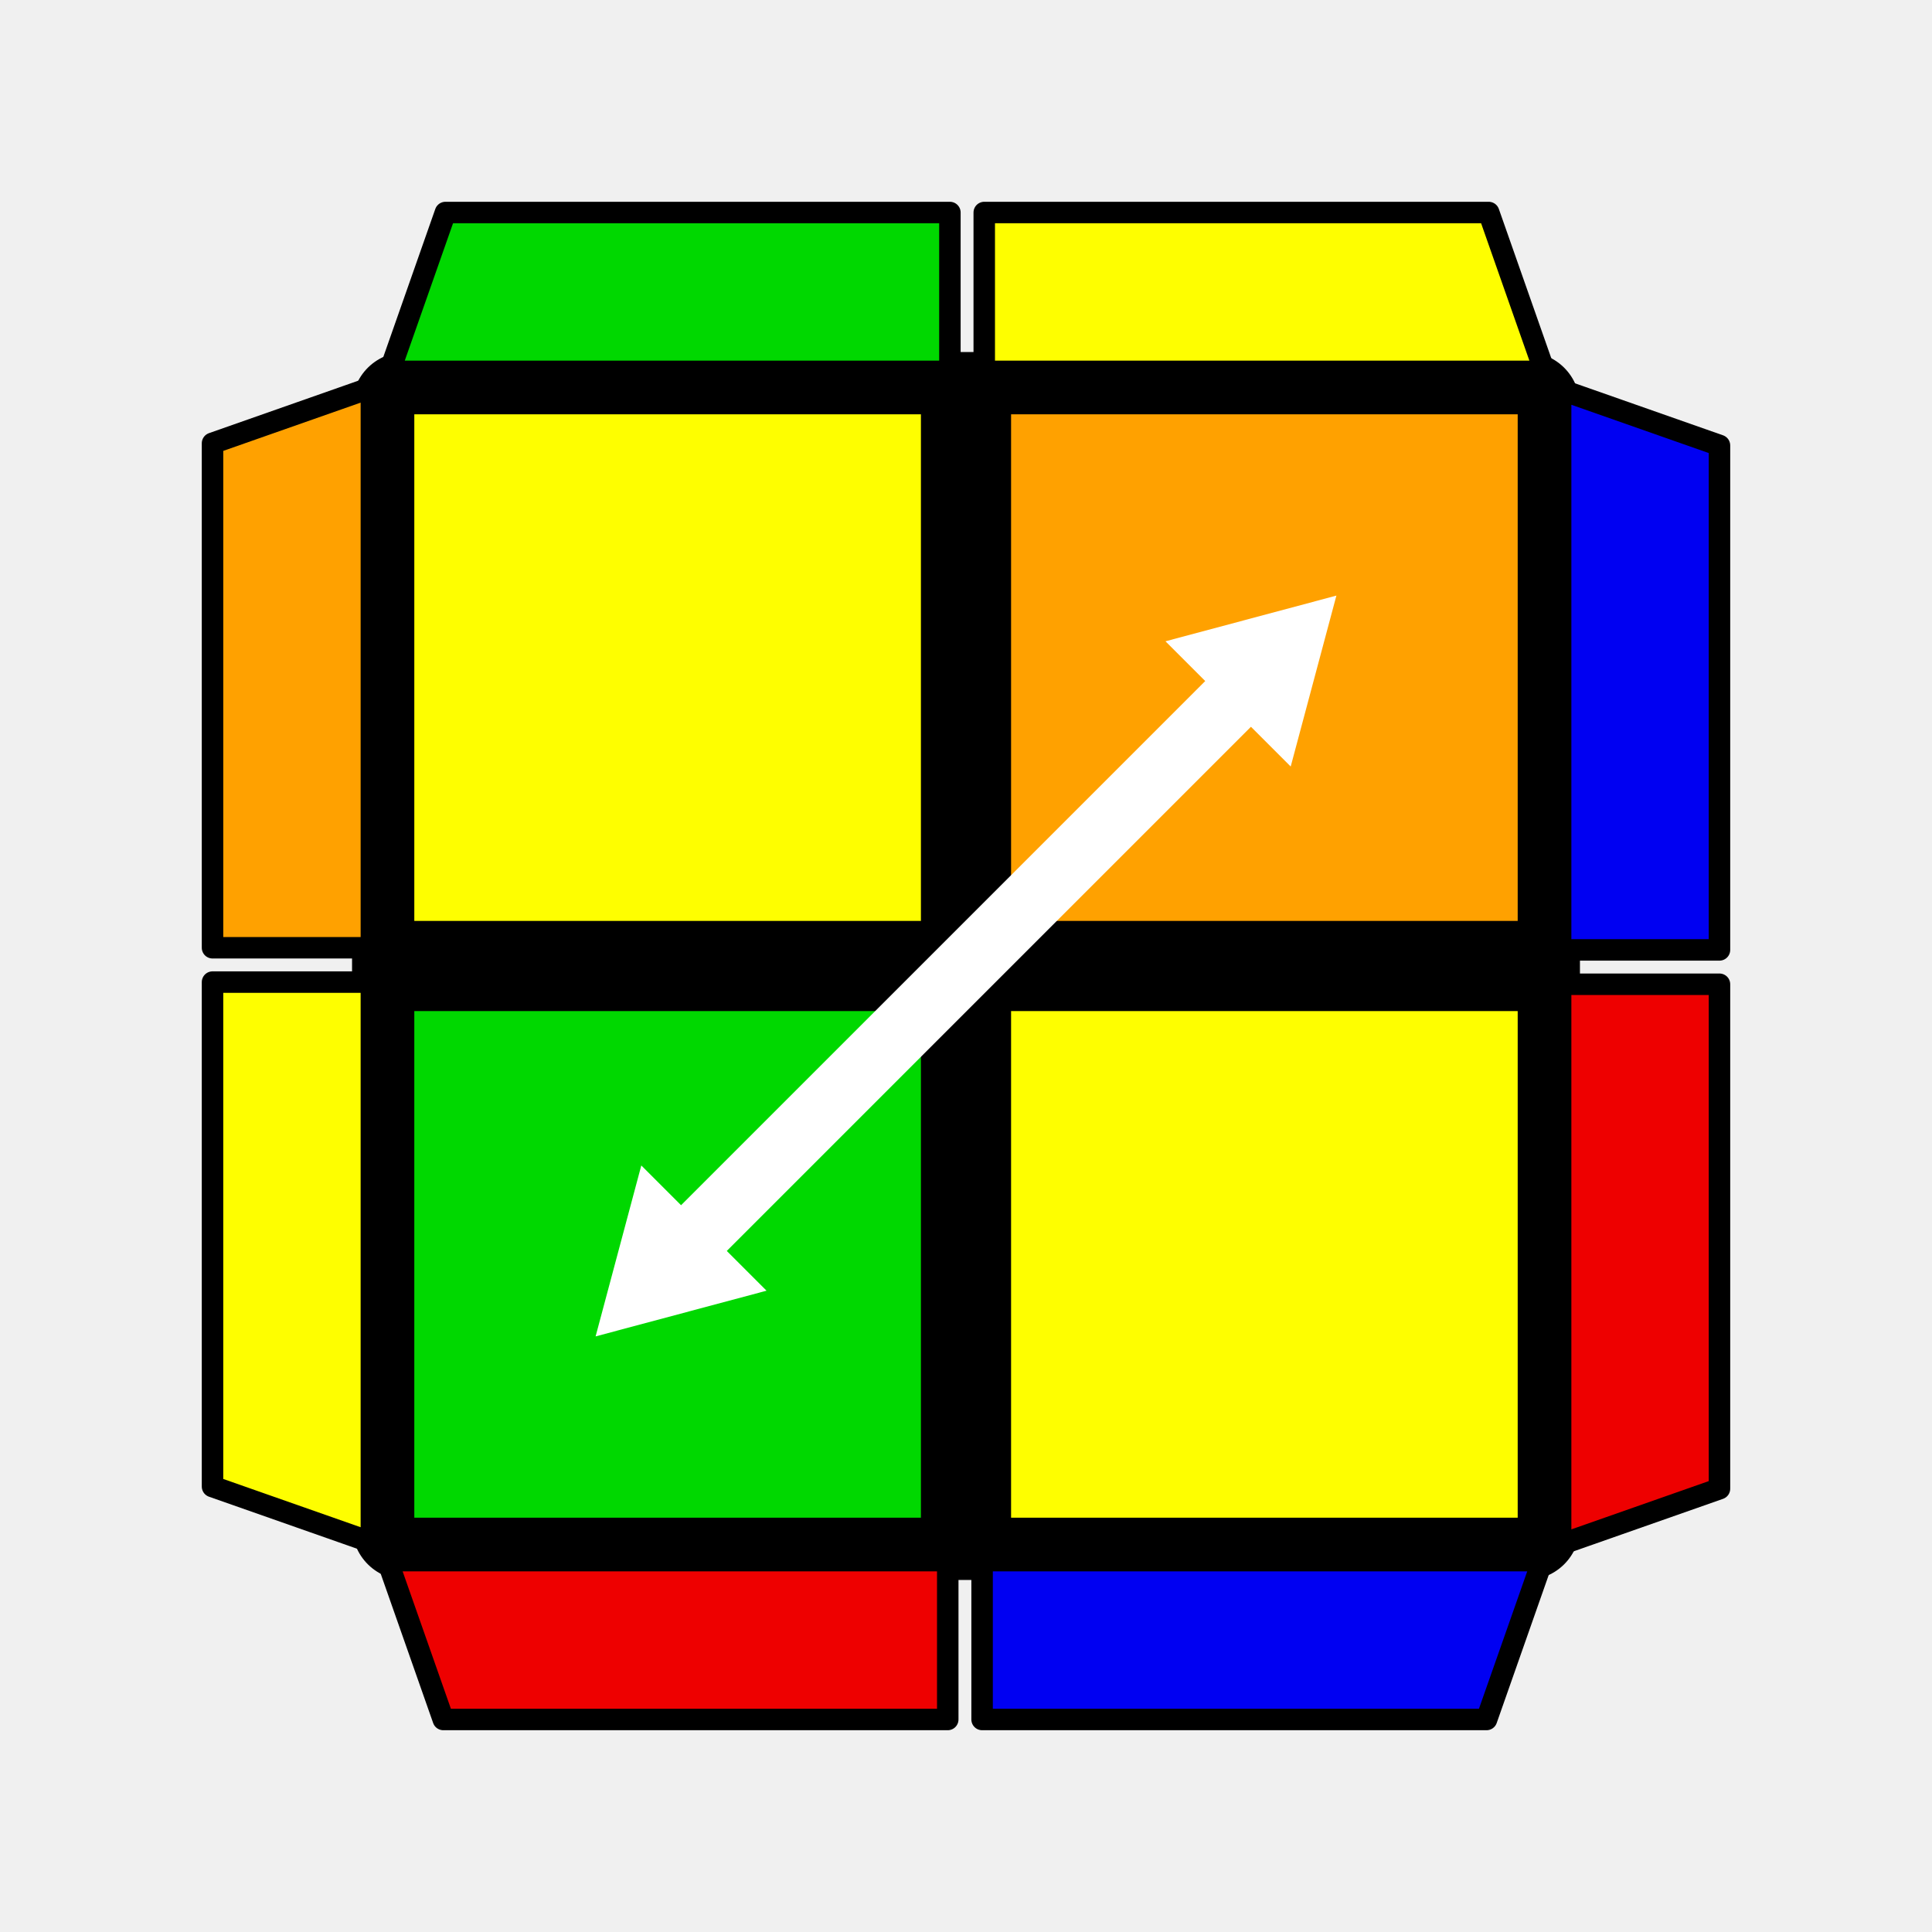
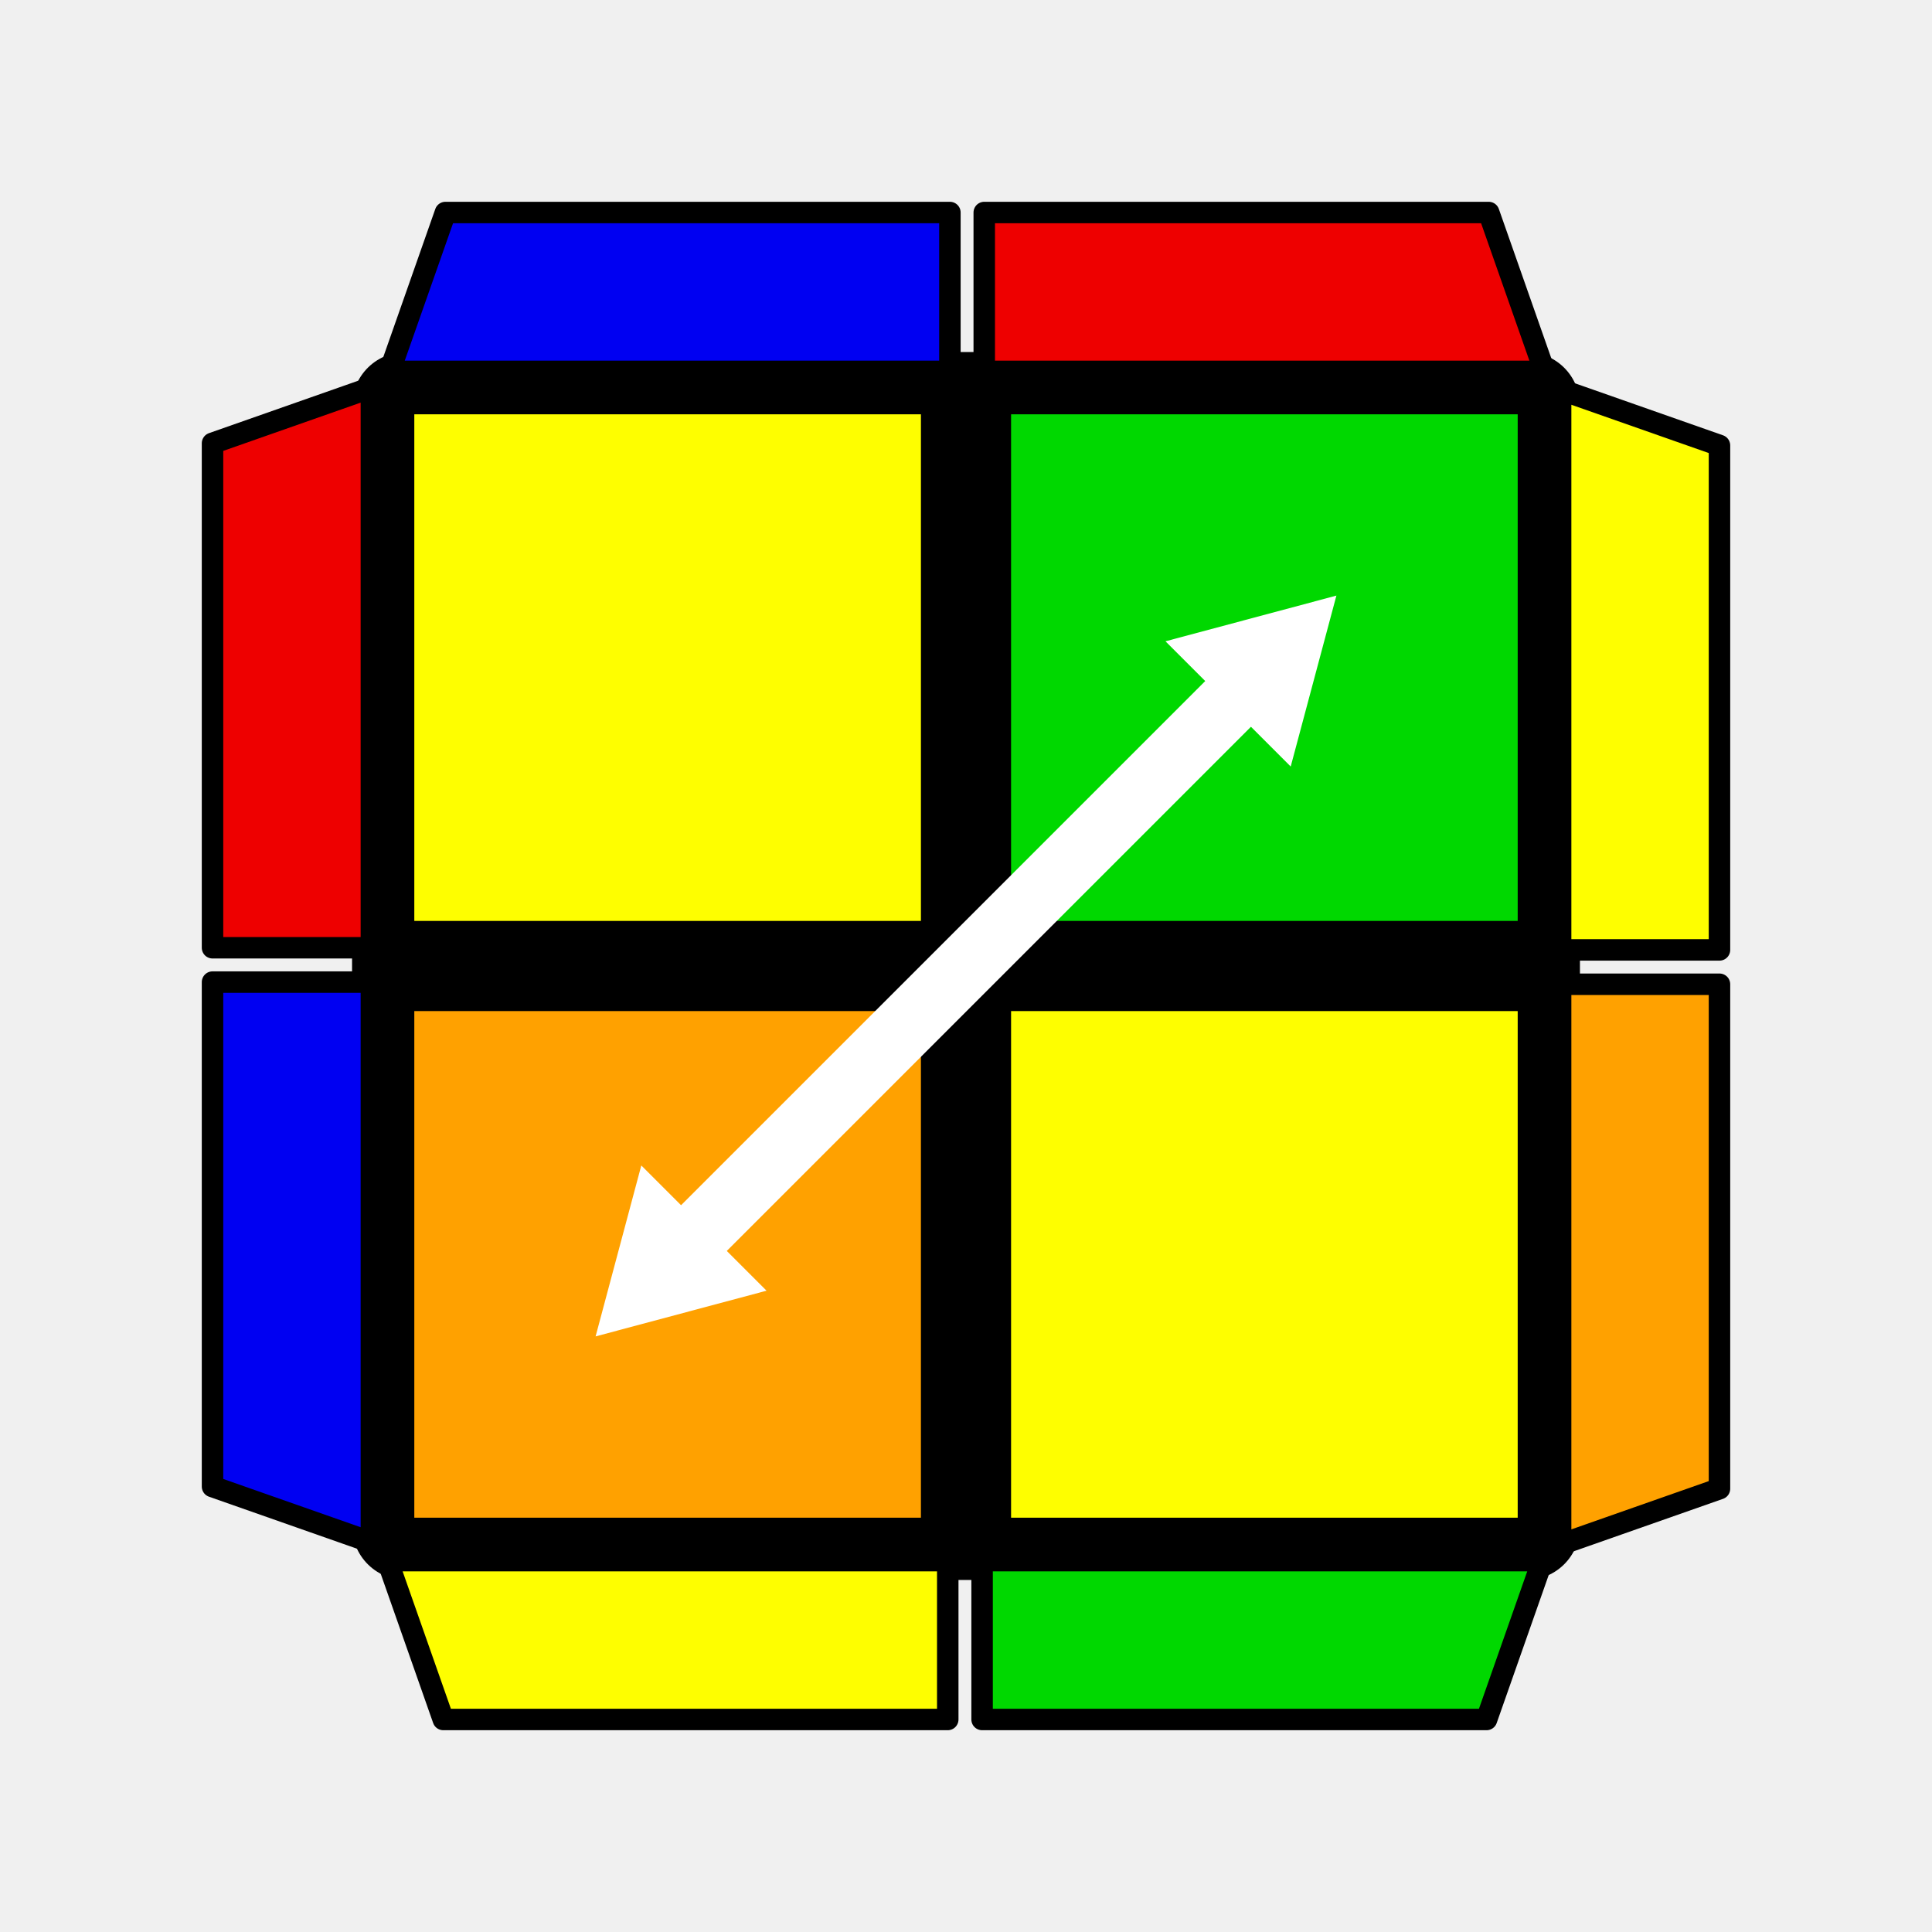
<svg xmlns="http://www.w3.org/2000/svg" version="1.1" width="500" height="500" viewBox="-0.9 -0.9 1.8 1.8">
  <g style="stroke-width:0.1;stroke-linejoin:round;opacity:1">
    <polygon fill="#000000" stroke="#000000" points="-0.522,-0.522 0.522,-0.522 0.522,0.522 -0.522,0.522" />
  </g>
  <g style="opacity:1;stroke-opacity:0.5;stroke-width:0;stroke-linejoin:round">
    <polygon fill="#FEFE00" stroke="#000000" points="-0.514,-0.514 -0.042,-0.514 -0.042,-0.042 -0.514,-0.042" />
-     <polygon fill="#FFA100" stroke="#000000" points="0.042,-0.514 0.514,-0.514 0.514,-0.042 0.042,-0.042" />
-     <polygon fill="#00D800" stroke="#000000" points="-0.514,0.042 -0.042,0.042 -0.042,0.514 -0.514,0.514" />
+     <polygon fill="#00D800" stroke="#000000" points="0.042,-0.514 0.514,-0.514 0.514,-0.042 0.042,-0.042" />
+     <polygon fill="#FFA100" stroke="#000000" points="-0.514,0.042 -0.042,0.042 -0.042,0.514 -0.514,0.514" />
    <polygon fill="#FEFE00" stroke="#000000" points="0.042,0.042 0.514,0.042 0.514,0.514 0.042,0.514" />
  </g>
  <g style="opacity:1;stroke-opacity:1;stroke-width:0.02;stroke-linejoin:round">
-     <polygon fill="#EE0000" stroke="#000000" points="-0.539,0.554 -0.017,0.554 -0.017,0.702 -0.487,0.702" />
-     <polygon fill="#0000F2" stroke="#000000" points="0.015,0.554 0.537,0.554 0.485,0.702 0.015,0.702" />
-     <polygon fill="#FFA100" stroke="#000000" points="-0.554,-0.539 -0.554,-0.017 -0.702,-0.017 -0.702,-0.487" />
-     <polygon fill="#FEFE00" stroke="#000000" points="-0.554,0.015 -0.554,0.537 -0.702,0.485 -0.702,0.015" />
-     <polygon fill="#FEFE00" stroke="#000000" points="0.539,-0.554 0.017,-0.554 0.017,-0.702 0.487,-0.702" />
-     <polygon fill="#00D800" stroke="#000000" points="-0.015,-0.554 -0.537,-0.554 -0.485,-0.702 -0.015,-0.702" />
-     <polygon fill="#EE0000" stroke="#000000" points="0.554,0.539 0.554,0.017 0.702,0.017 0.702,0.487" />
-     <polygon fill="#0000F2" stroke="#000000" points="0.554,-0.015 0.554,-0.537 0.702,-0.485 0.702,-0.015" />
+     <polygon fill="#FEFE00" stroke="#000000" points="-0.539,0.554 -0.017,0.554 -0.017,0.702 -0.487,0.702" />
+     <polygon fill="#00D800" stroke="#000000" points="0.015,0.554 0.537,0.554 0.485,0.702 0.015,0.702" />
+     <polygon fill="#EE0000" stroke="#000000" points="-0.554,-0.539 -0.554,-0.017 -0.702,-0.017 -0.702,-0.487" />
+     <polygon fill="#0000F2" stroke="#000000" points="-0.554,0.015 -0.554,0.537 -0.702,0.485 -0.702,0.015" />
+     <polygon fill="#EE0000" stroke="#000000" points="0.539,-0.554 0.017,-0.554 0.017,-0.702 0.487,-0.702" />
+     <polygon fill="#0000F2" stroke="#000000" points="-0.015,-0.554 -0.537,-0.554 -0.485,-0.702 -0.015,-0.702" />
+     <polygon fill="#FFA100" stroke="#000000" points="0.554,0.539 0.554,0.017 0.702,0.017 0.702,0.487" />
+     <polygon fill="#FEFE00" stroke="#000000" points="0.554,-0.015 0.554,-0.537 0.702,-0.485 0.702,-0.015" />
  </g>
  <g style="opacity:1;stroke-opacity:1;stroke-width:0.06;stroke-linecap:round">
    <path d="M 0.278,-0.278 L -0.278,0.278" style="fill:none;stroke:#FFFFFF;stroke-opacity:1" />
    <path transform=" translate(-0.2777778,0.2777778) scale(0.0165) rotate(135)" d="M 5.77,0.0 L -2.88,5.0 L -2.88,-5.0 L 5.77,0.0 z" style="fill:#FFFFFF;stroke-width:0;stroke-linejoin:round" />
    <path d="M -0.278,0.278 L 0.278,-0.278" style="fill:none;stroke:#FFFFFF;stroke-opacity:1" />
    <path transform=" translate(0.2777778,-0.2777778) scale(0.0165) rotate(-45)" d="M 5.77,0.0 L -2.88,5.0 L -2.88,-5.0 L 5.77,0.0 z" style="fill:#FFFFFF;stroke-width:0;stroke-linejoin:round" />
  </g>
</svg>
